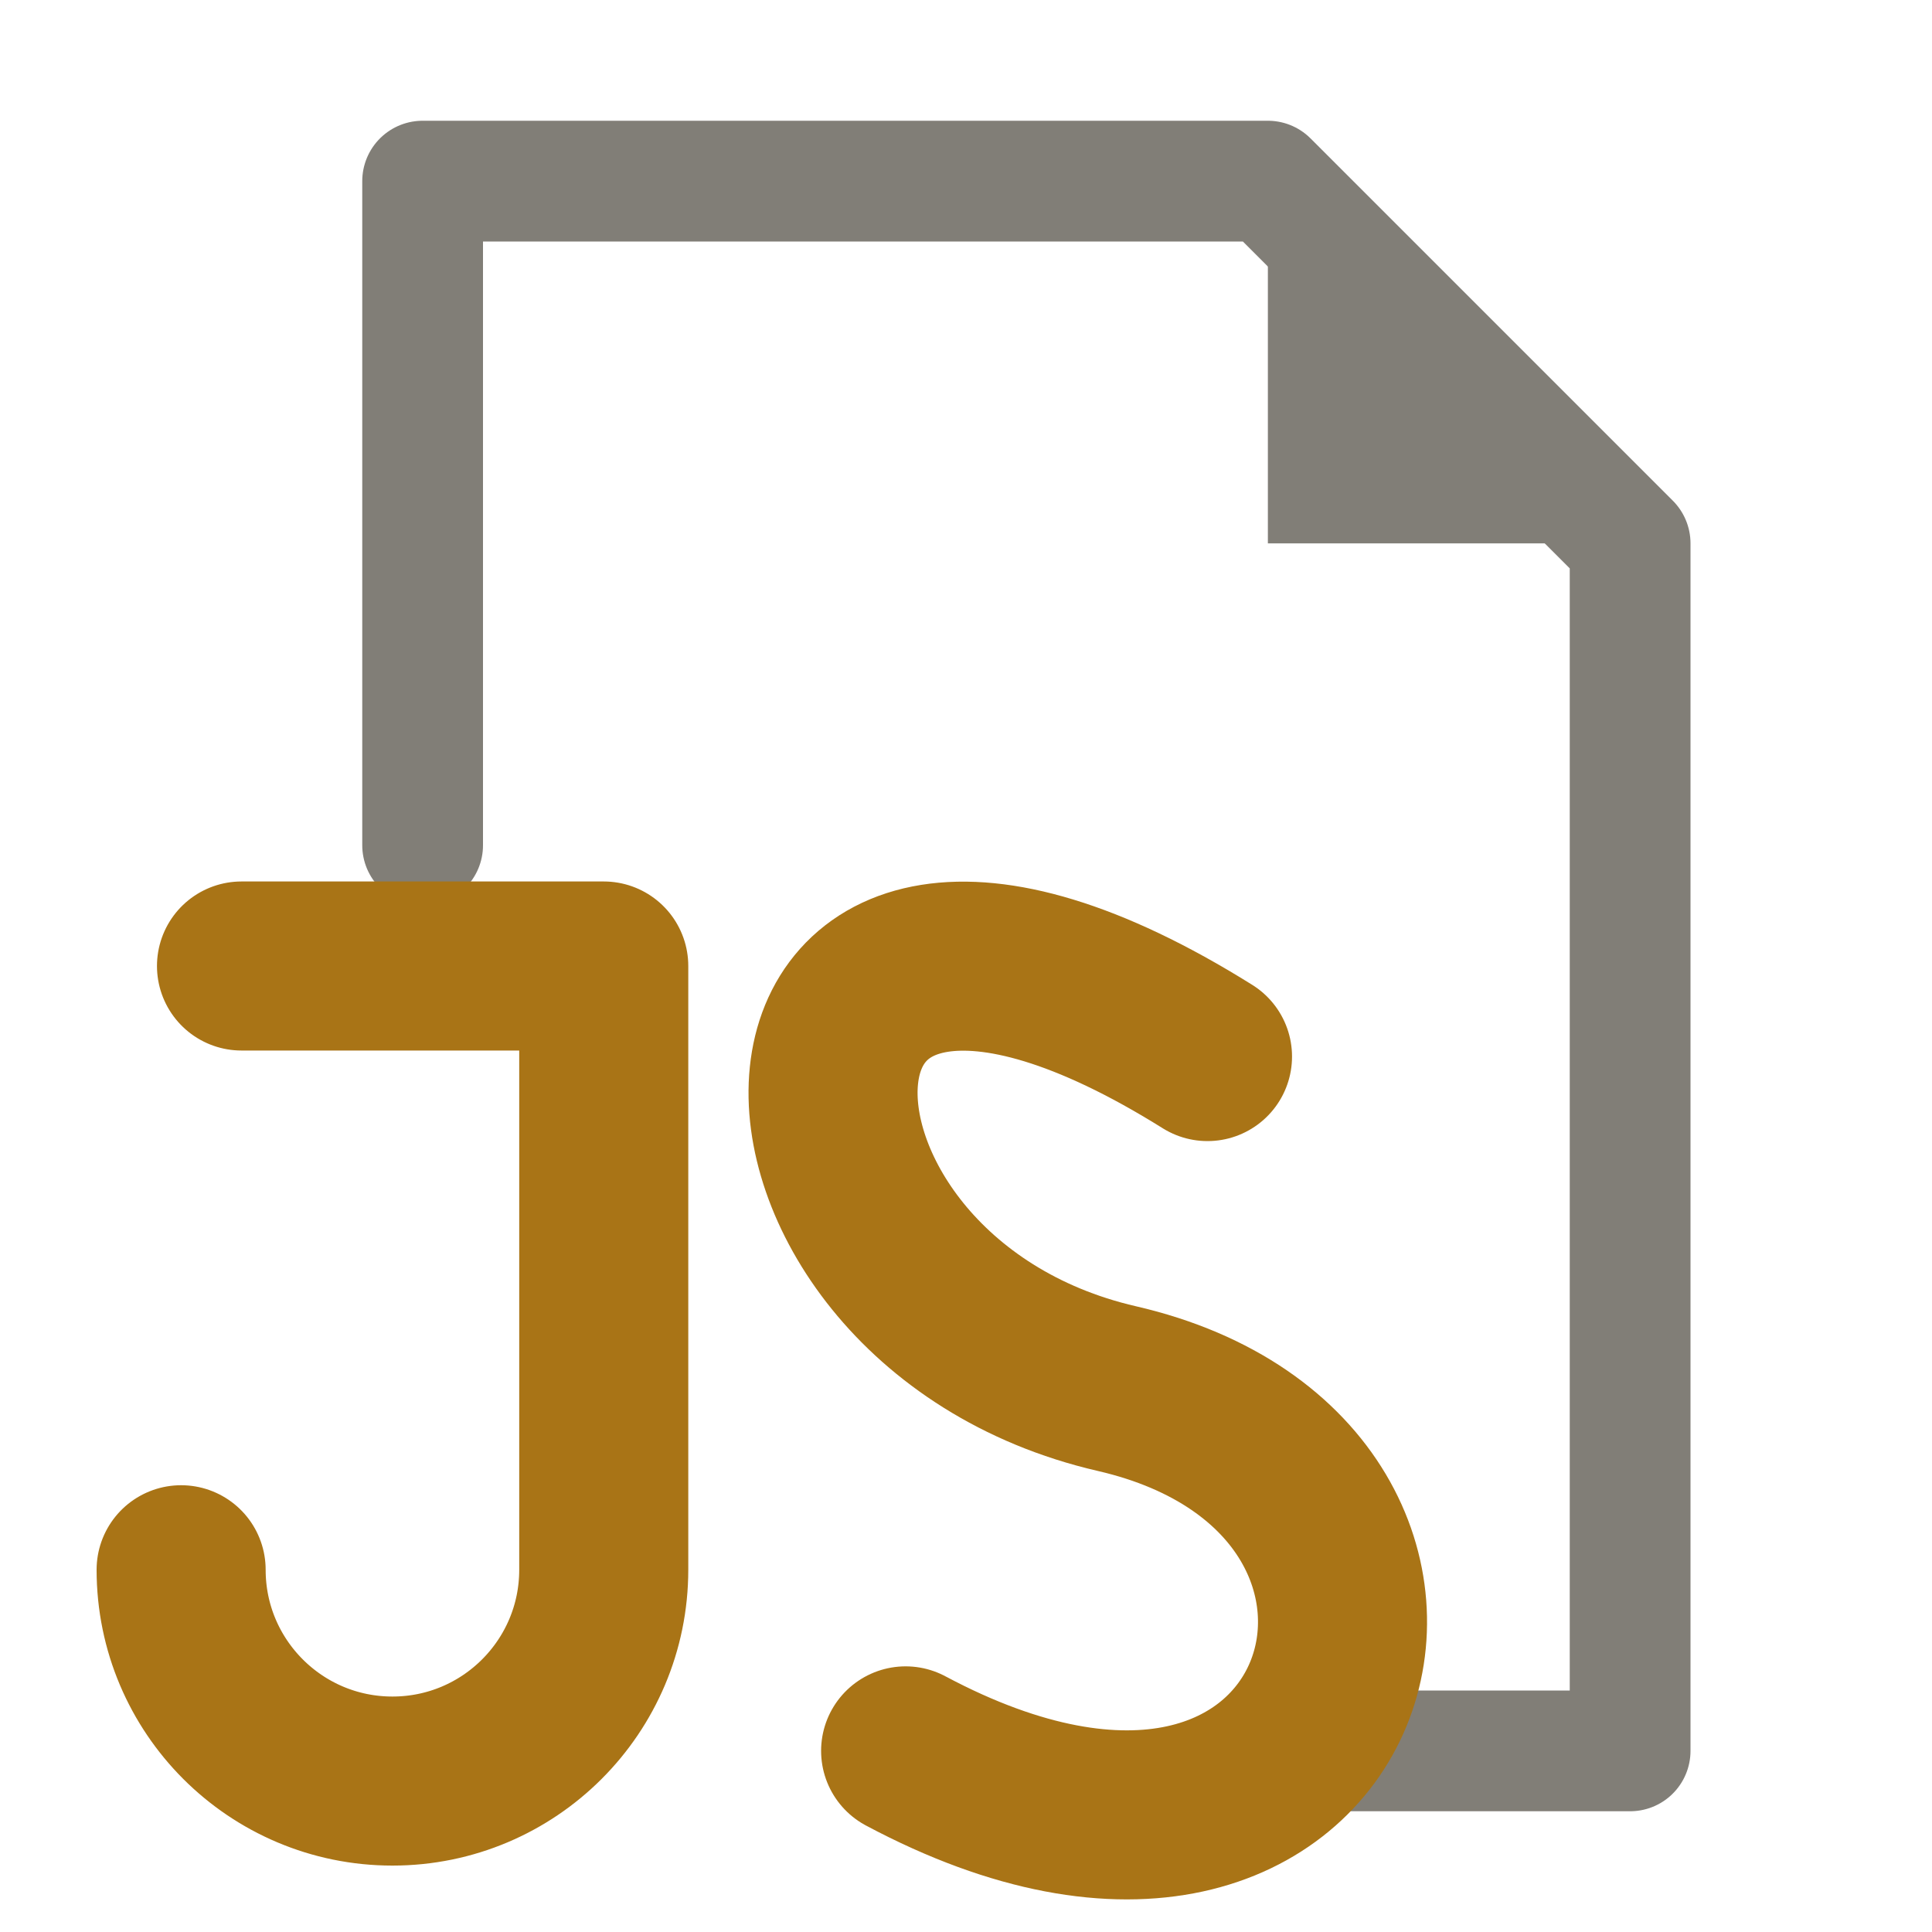
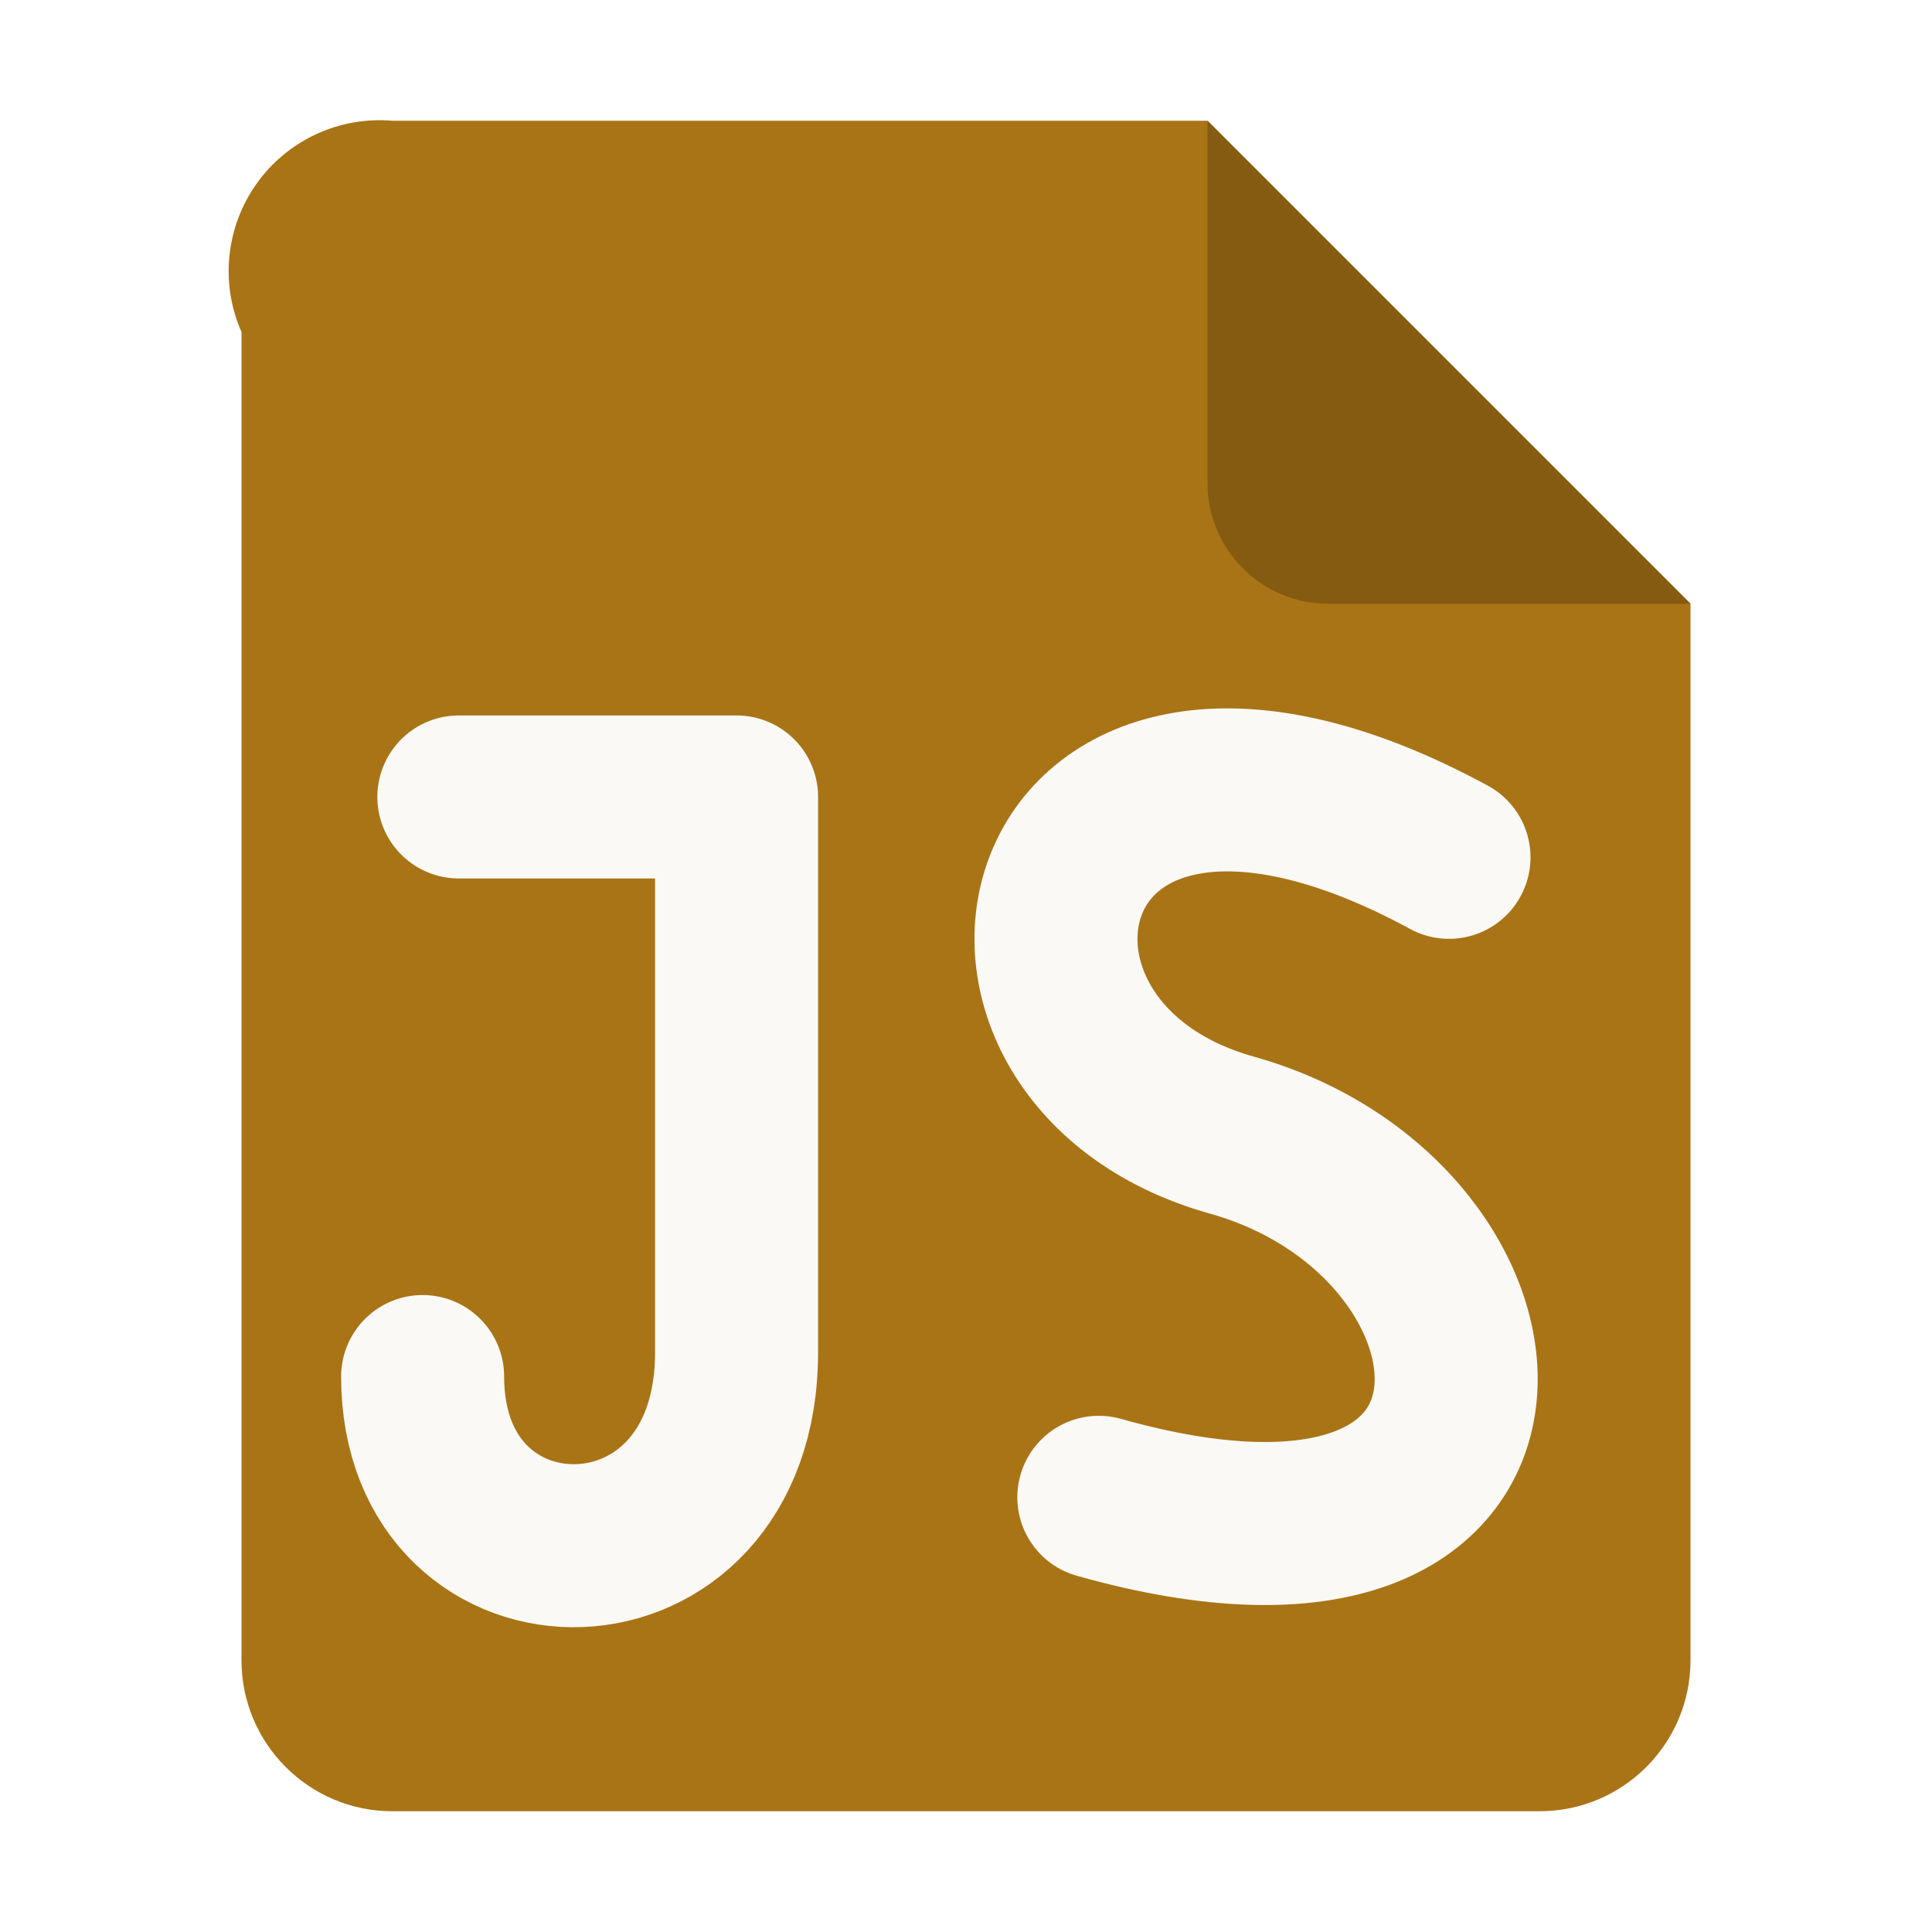
<svg xmlns="http://www.w3.org/2000/svg" viewBox="0 0 16 16" fill="none" stroke-linecap="round" stroke-linejoin="round">
-   <path d="M3.5 7V1.5h7l3 3v10H11" stroke="#817E77" stroke-width="1" />
-   <path d="M10.5 1.5v3h3z" fill="#817E77" />
-   <path d="M2 8h3v5a1.75 1.75 0 0 1-3.5 0M10 8.75c-4-2.5-4 2-.75 2.75s2 5-1.75 3" stroke="#A97416" stroke-width="1.4" />
+   <path d="M3.25 1H10l4 4v8.75A1.25 1.25 0 0 1 12.75 15h-9.5A1.25 1.25 0 0 1 2 13.75v-11A1.25 1.25 0 0 1 3.25 1Z" fill="#A97416" />
+   <path d="M10 1v3a1 1 0 0 0 1 1h3Z" fill="#845B11" />
+   <path d="M3.8 6.6h2.3v4.6c0 2.1-2.6 2.1-2.6.2M12 7.1c-3.5-1.9-4.3 1.6-1.8 2.3s2.8 4.1-1.1 3" stroke="#FAF9F6" stroke-width="1.35" />
</svg>
